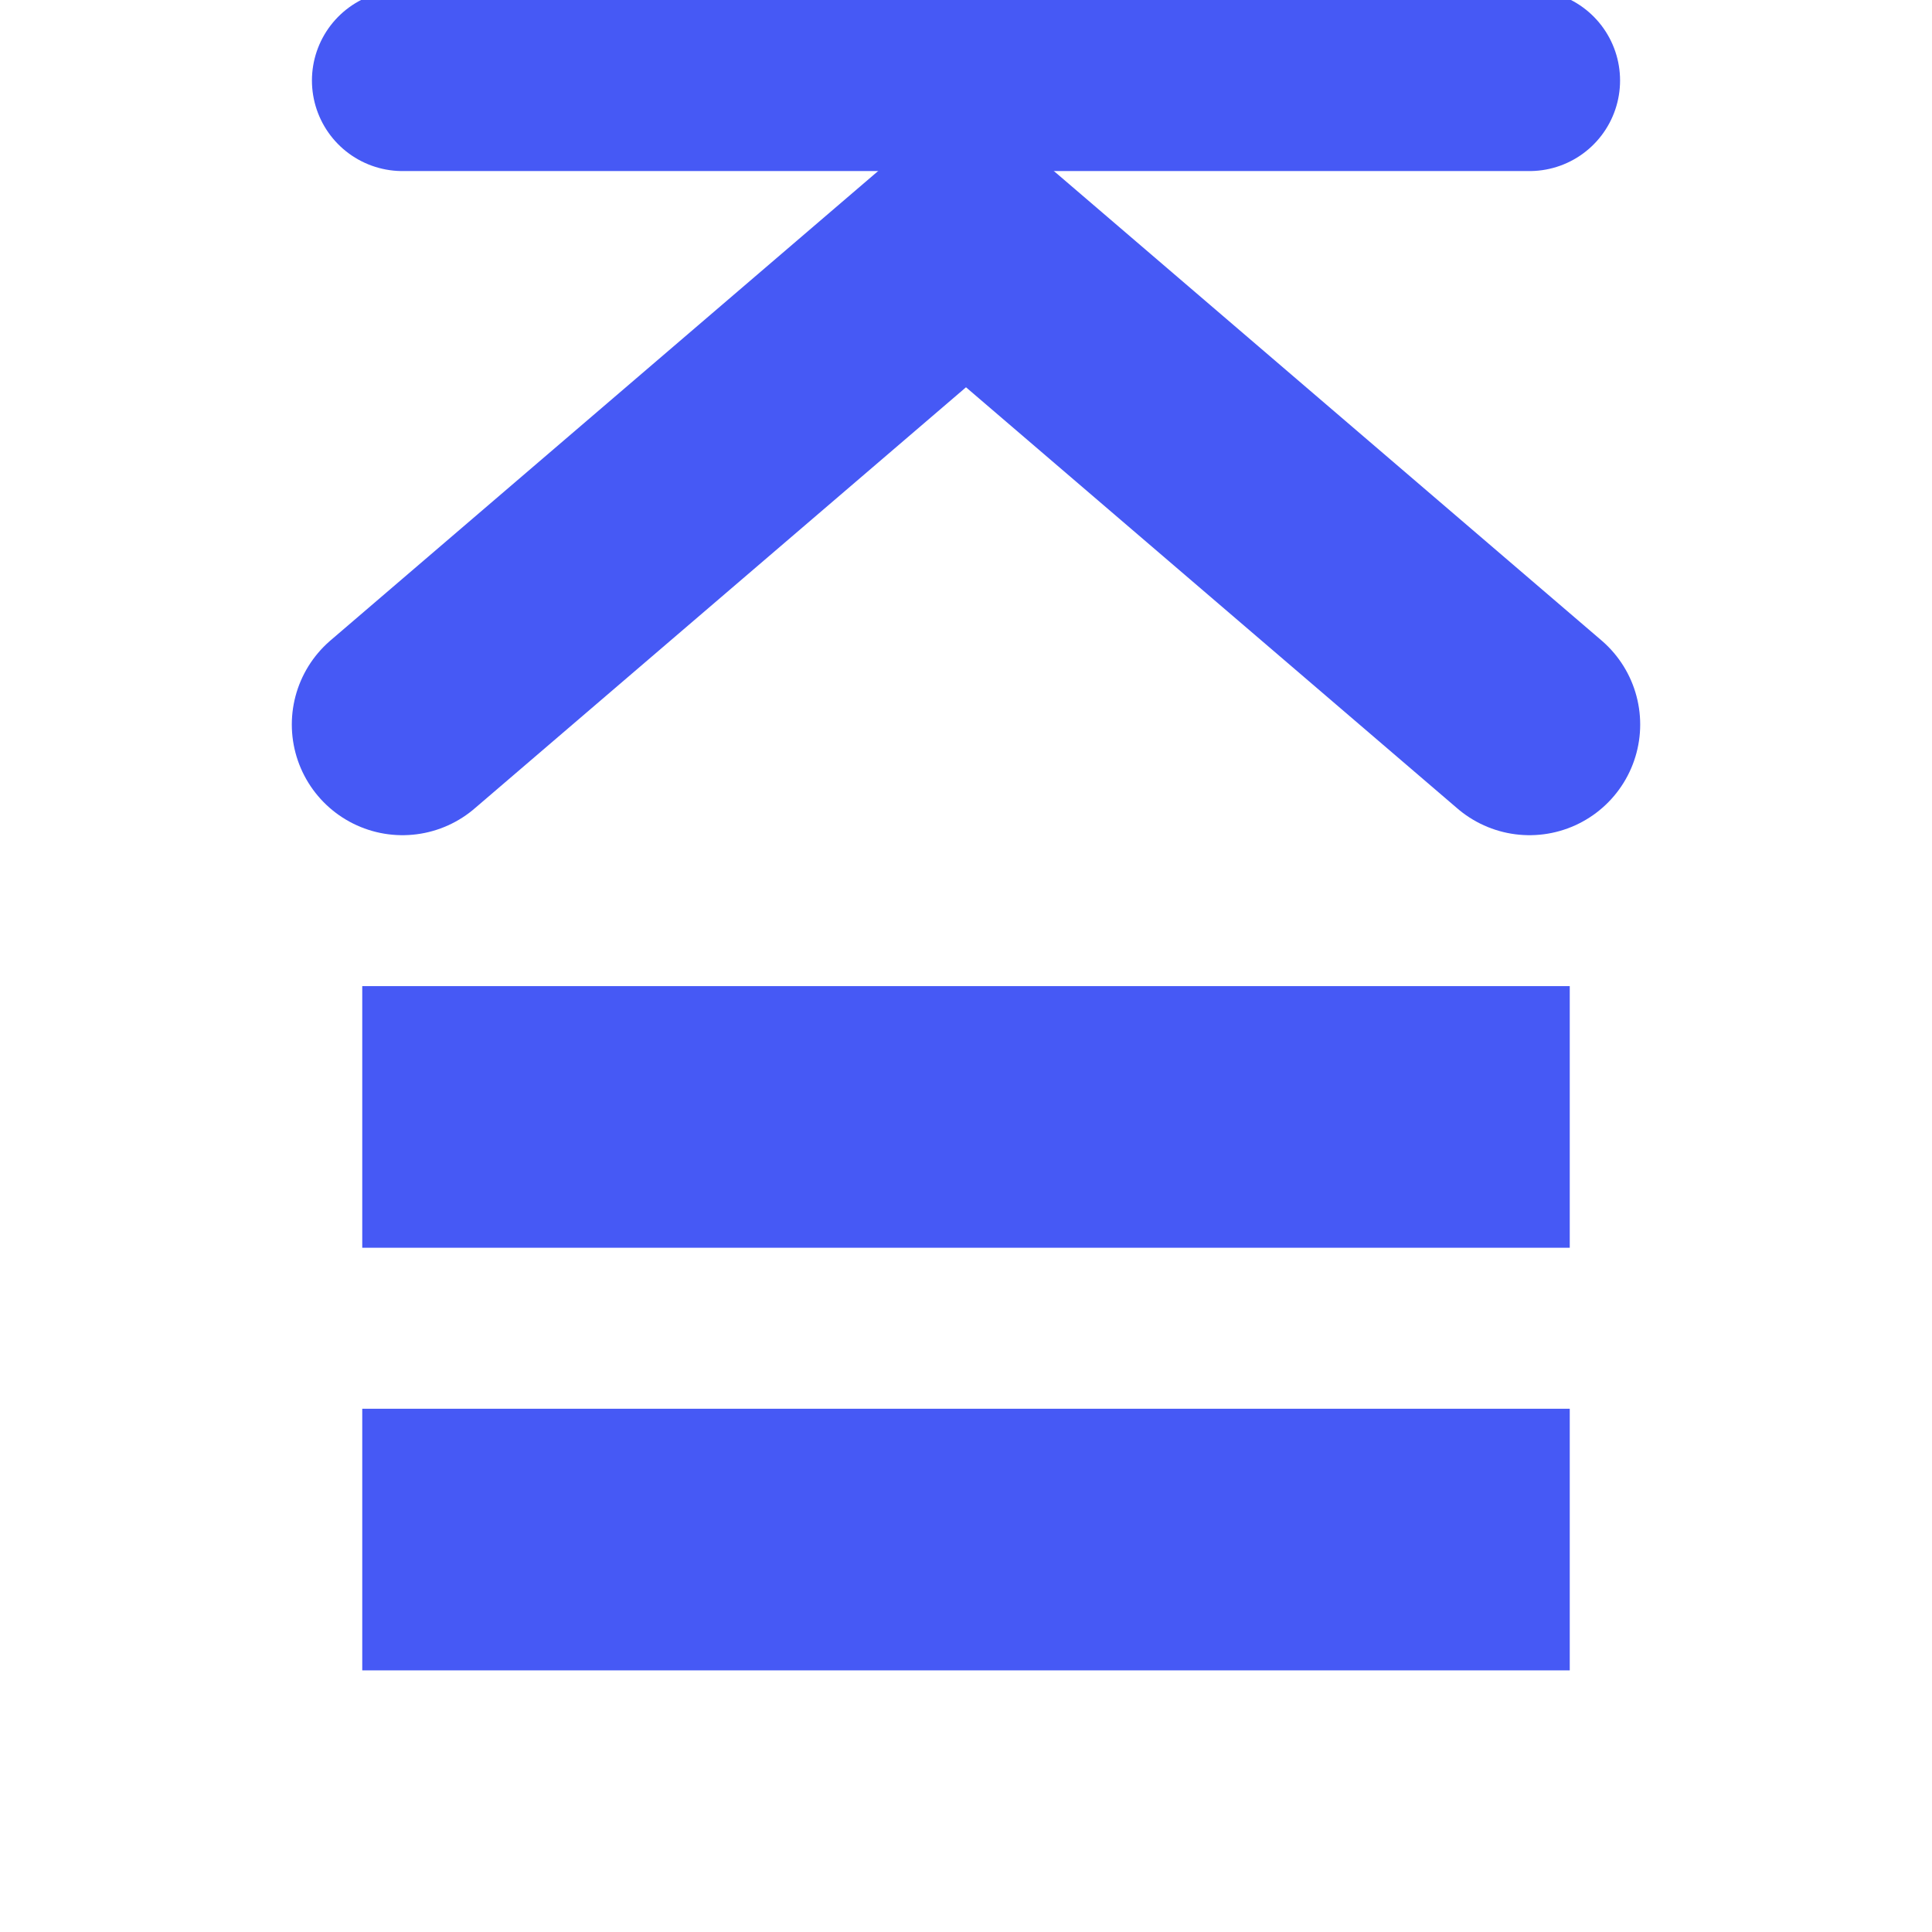
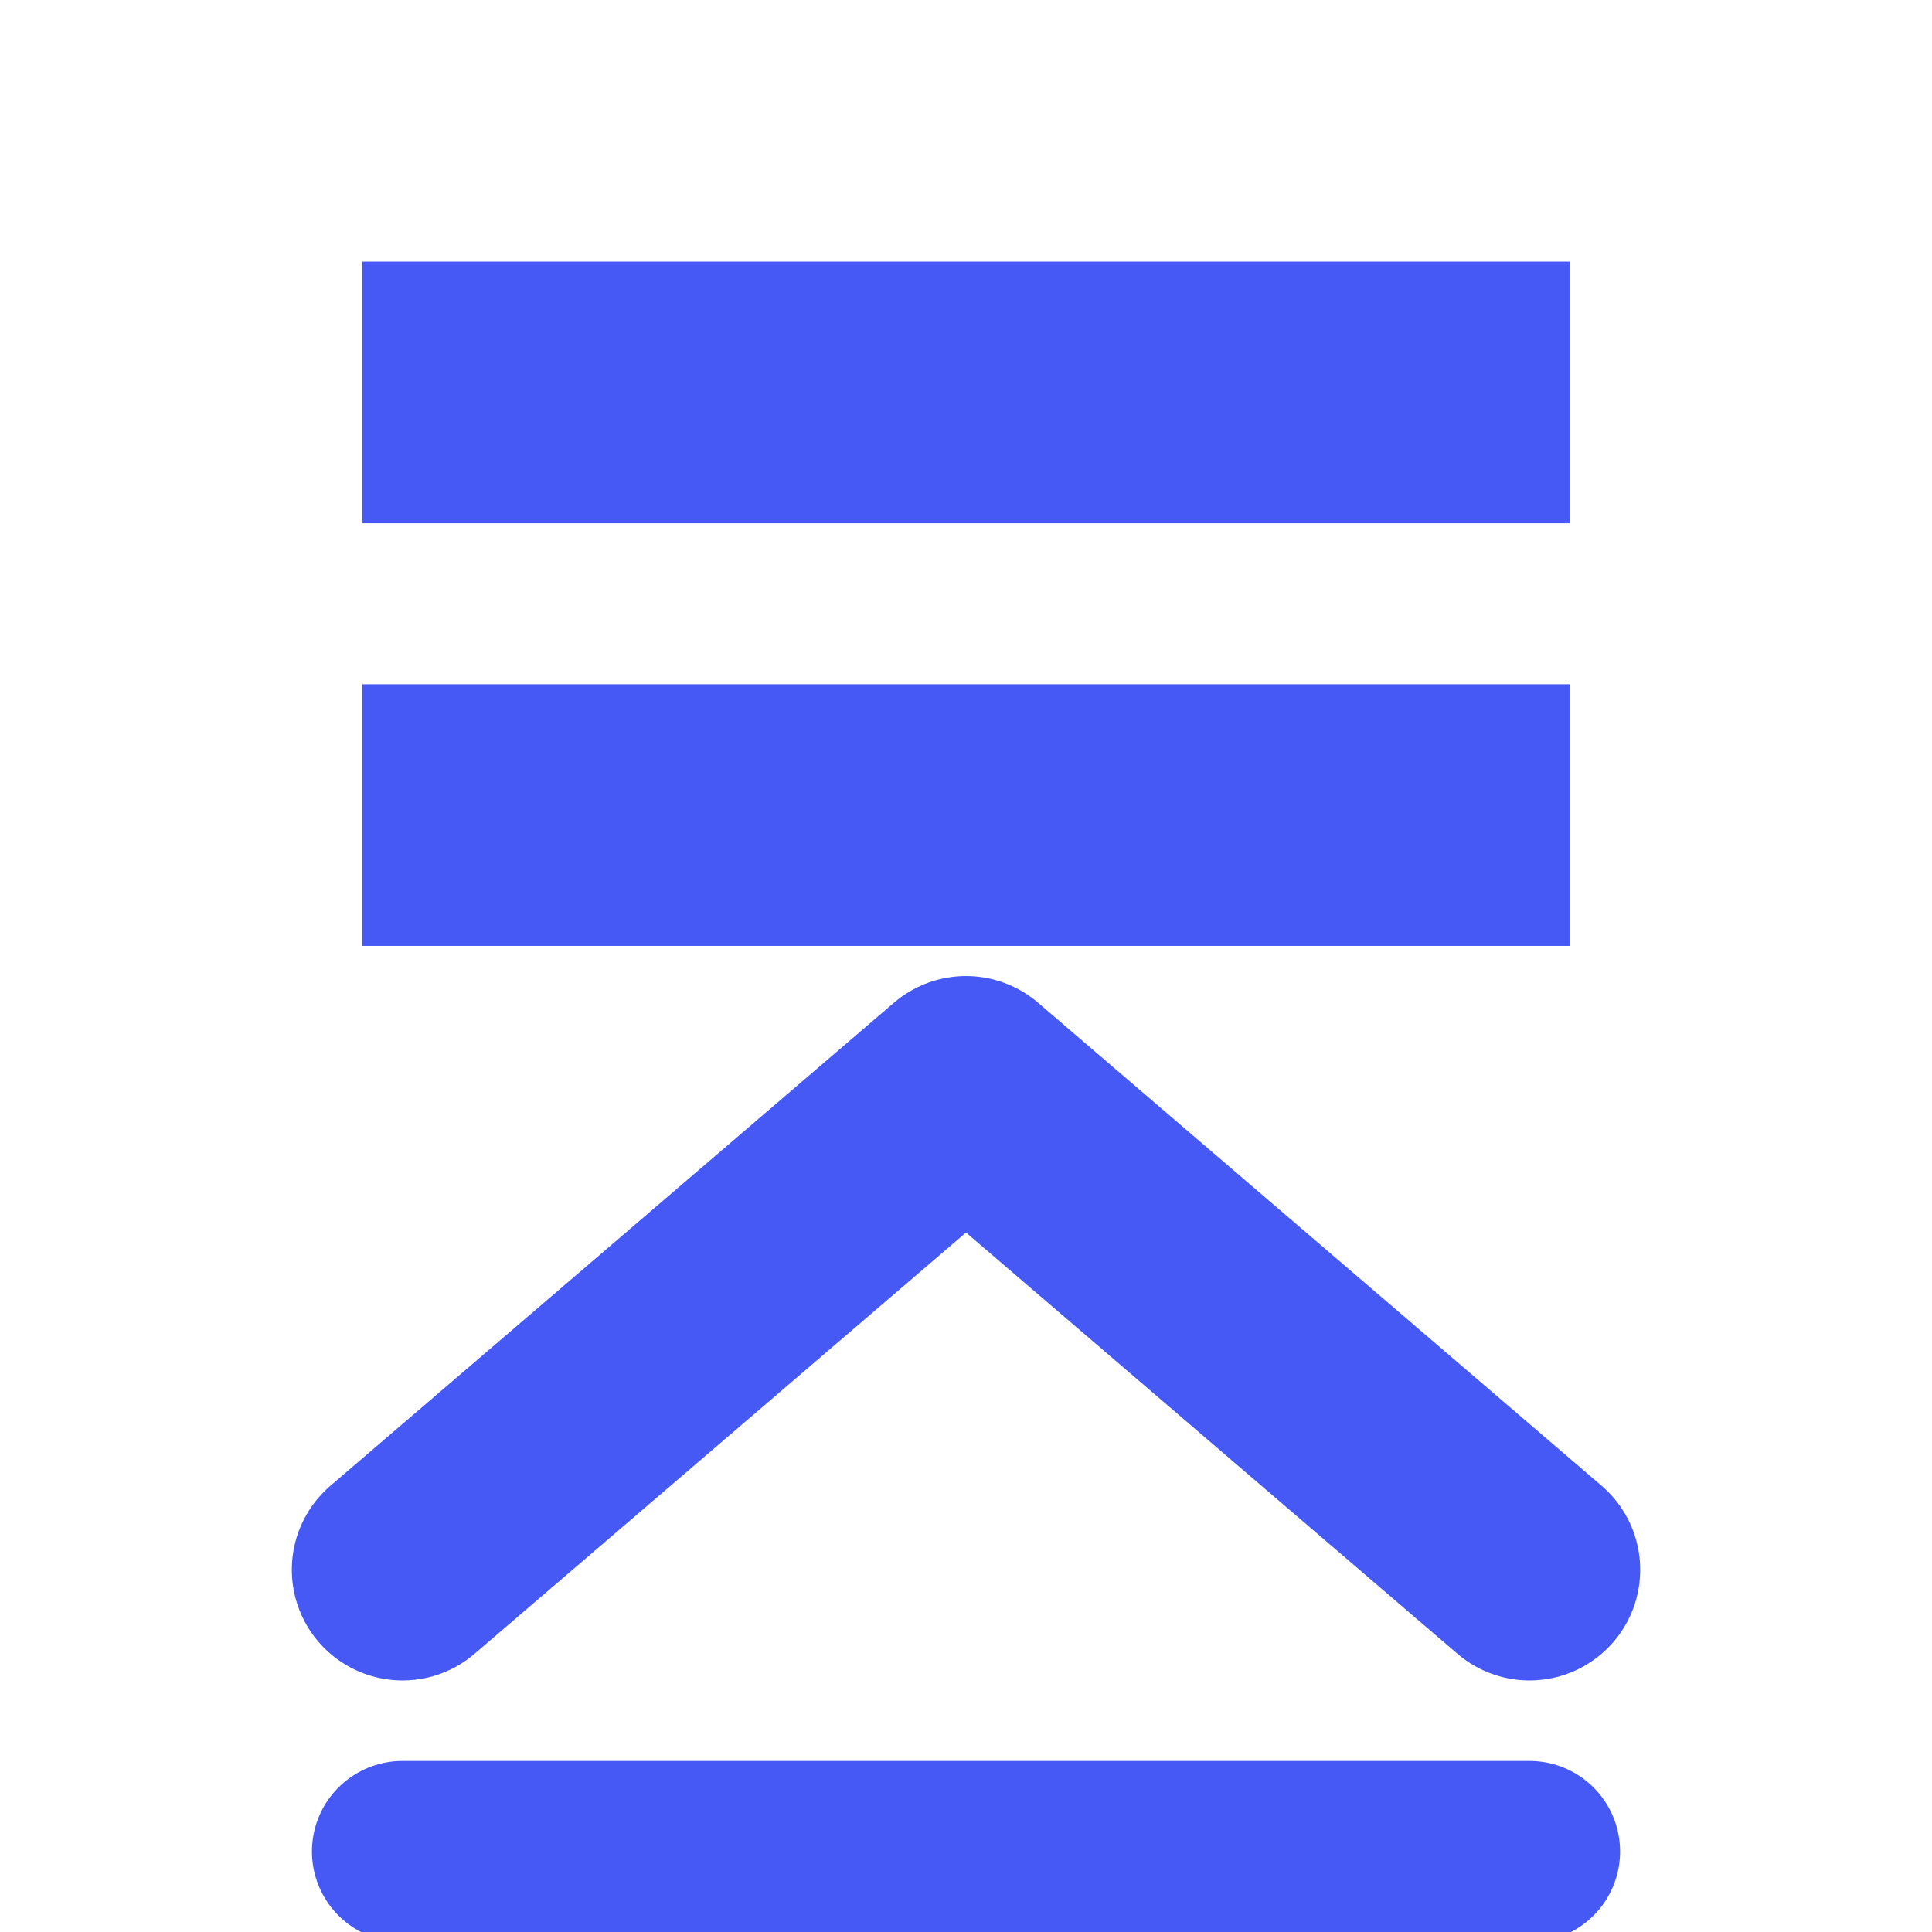
- <svg xmlns="http://www.w3.org/2000/svg" viewBox="0 0 48 48">
-   <g transform="rotate(180 24 24)" fill="none" stroke="#4659F5" stroke-linecap="round" stroke-linejoin="round">
-     <path d="M9 6.5H39V13H9Z" fill="#4659F5" stroke="none" />
-     <path d="M9 17H39V23.5H9Z" fill="#4659F5" stroke="none" />
-     <path d="M10 30L24 42L38 30" stroke-width="5.5" />
-     <path d="M10 46H38" stroke-width="4.5" />
-   </g>
+ <svg xmlns="http://www.w3.org/2000/svg" viewBox="0 0 48 48" fill="none" stroke="#4659F5" stroke-linecap="round" stroke-linejoin="round">
+   <path d="M9 6.5H39V13H9Z" fill="#4659F5" stroke="none" />
+   <path d="M9 17H39V23.5H9Z" fill="#4659F5" stroke="none" />
+   <path d="M10 39L24 27L38 39" stroke-width="5.5" />
+   <path d="M10 46H38" stroke-width="4.5" />
</svg>
